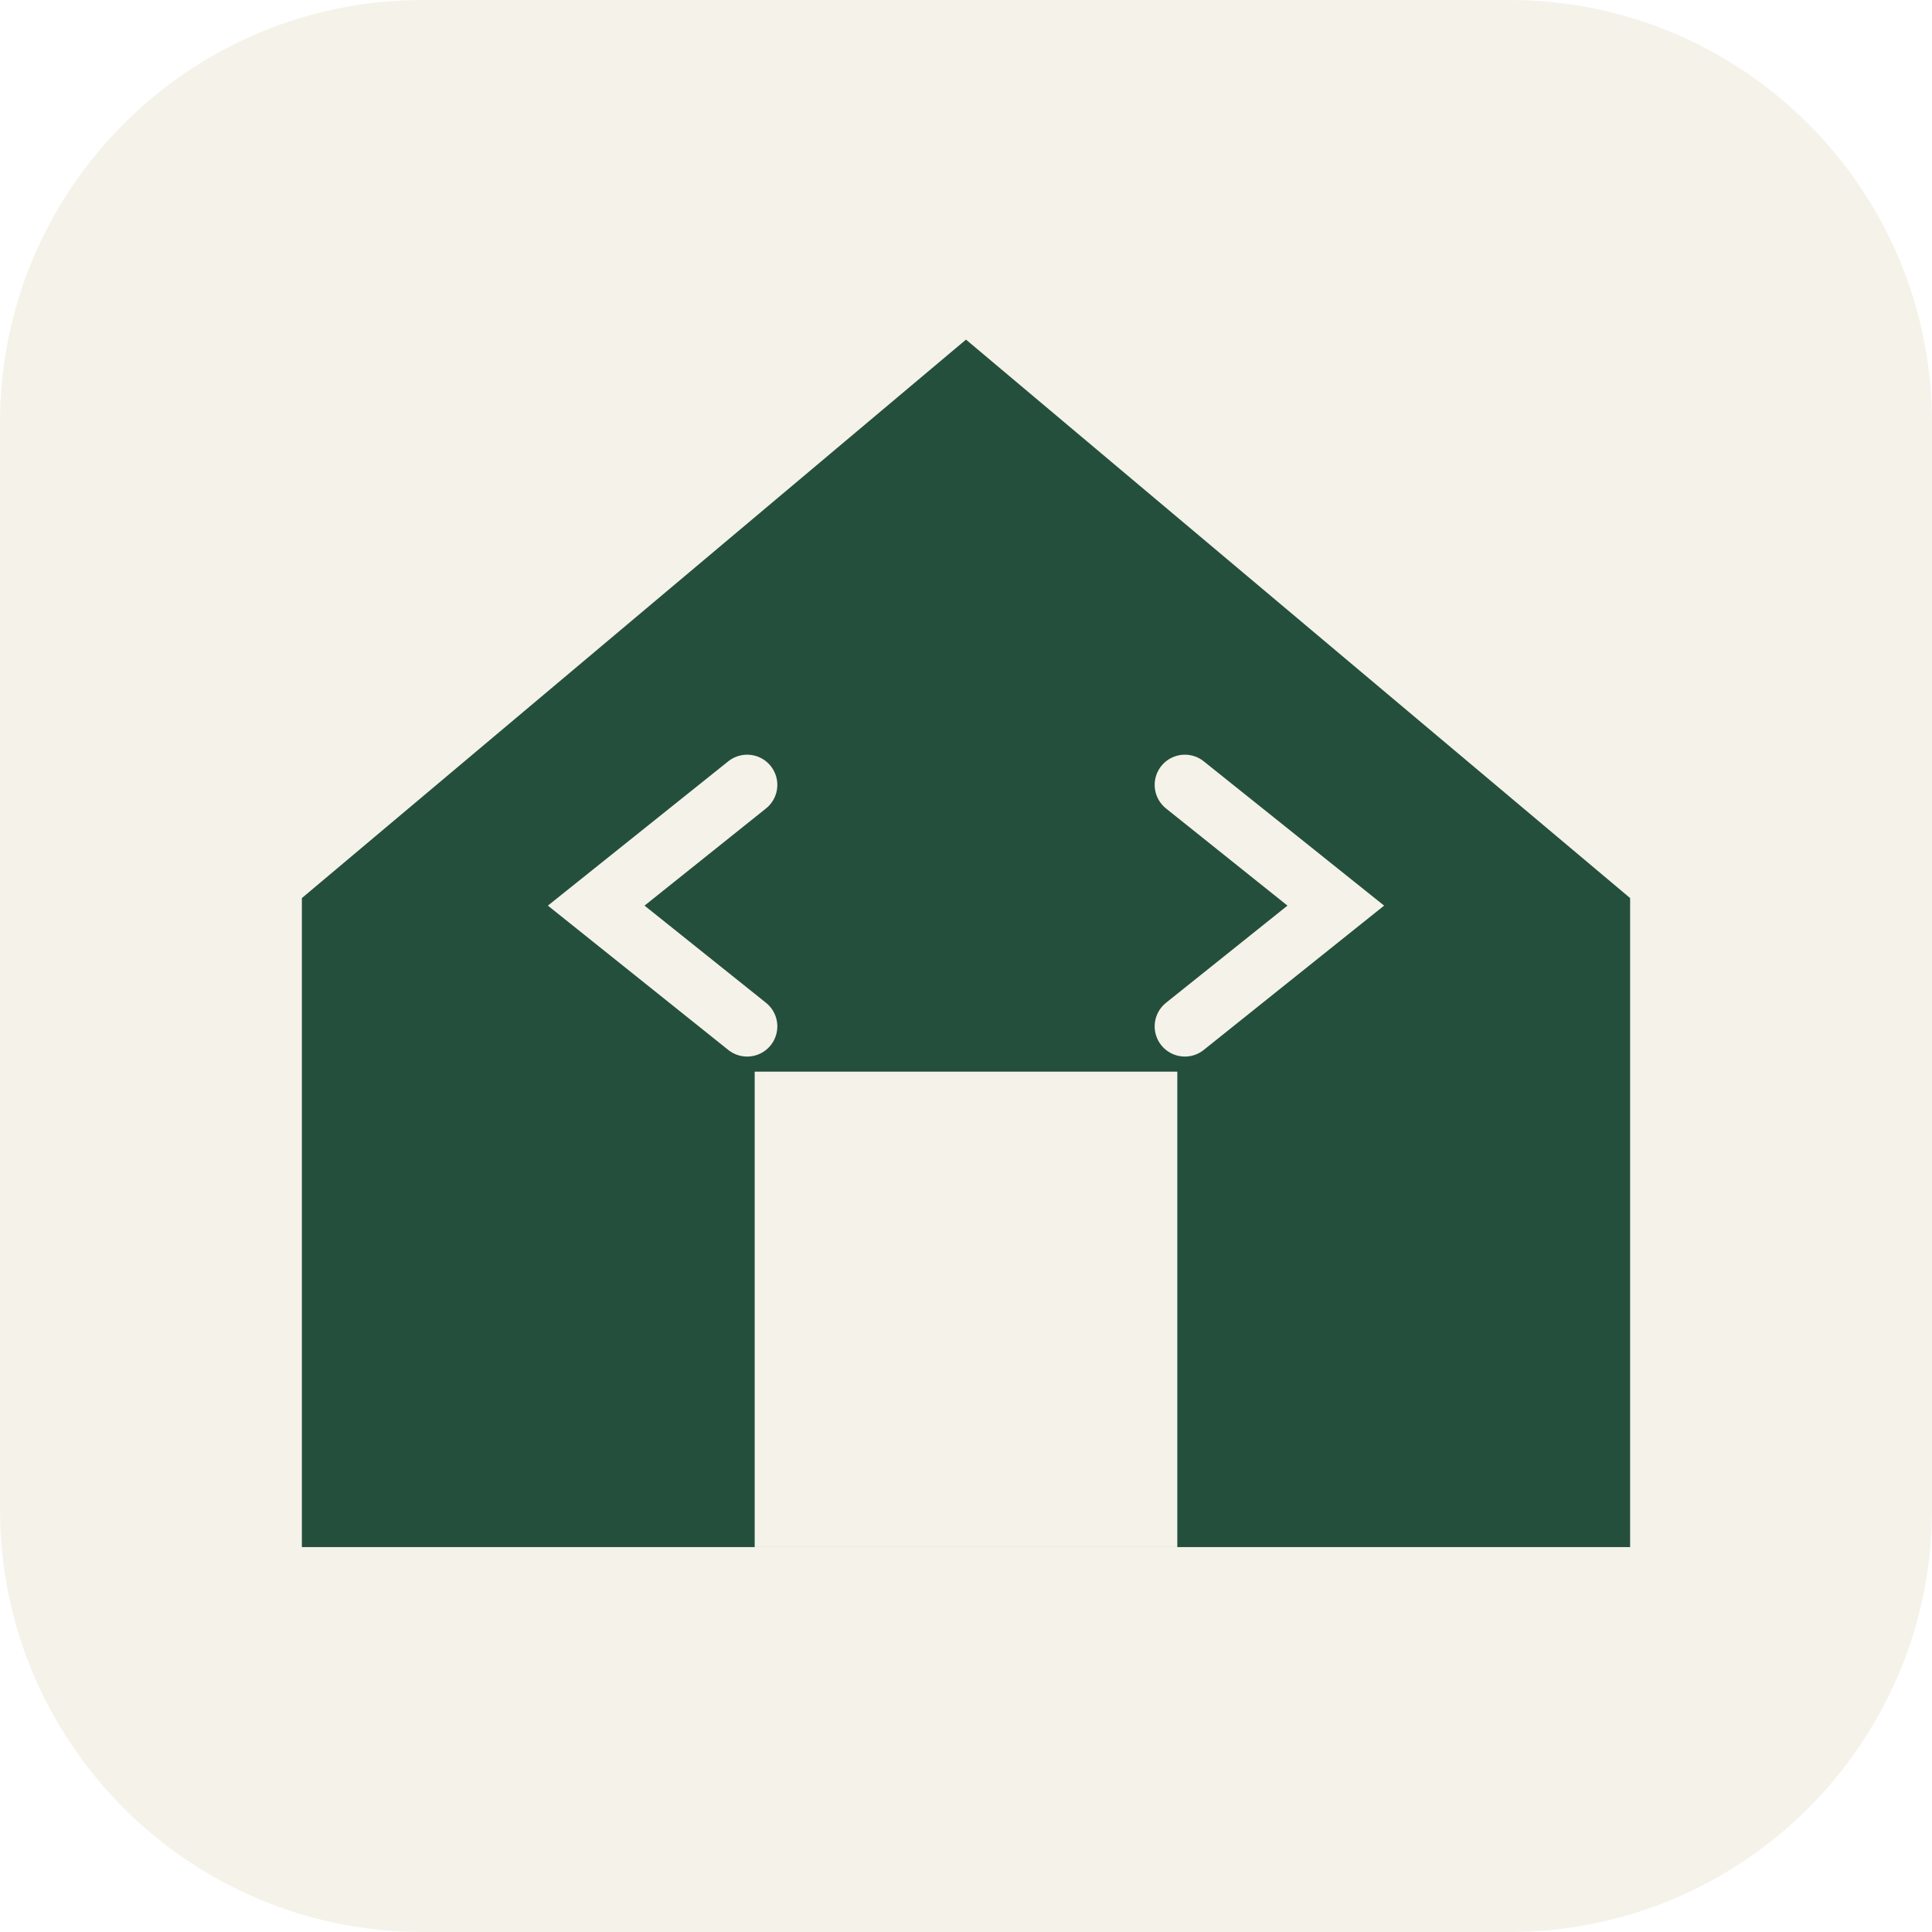
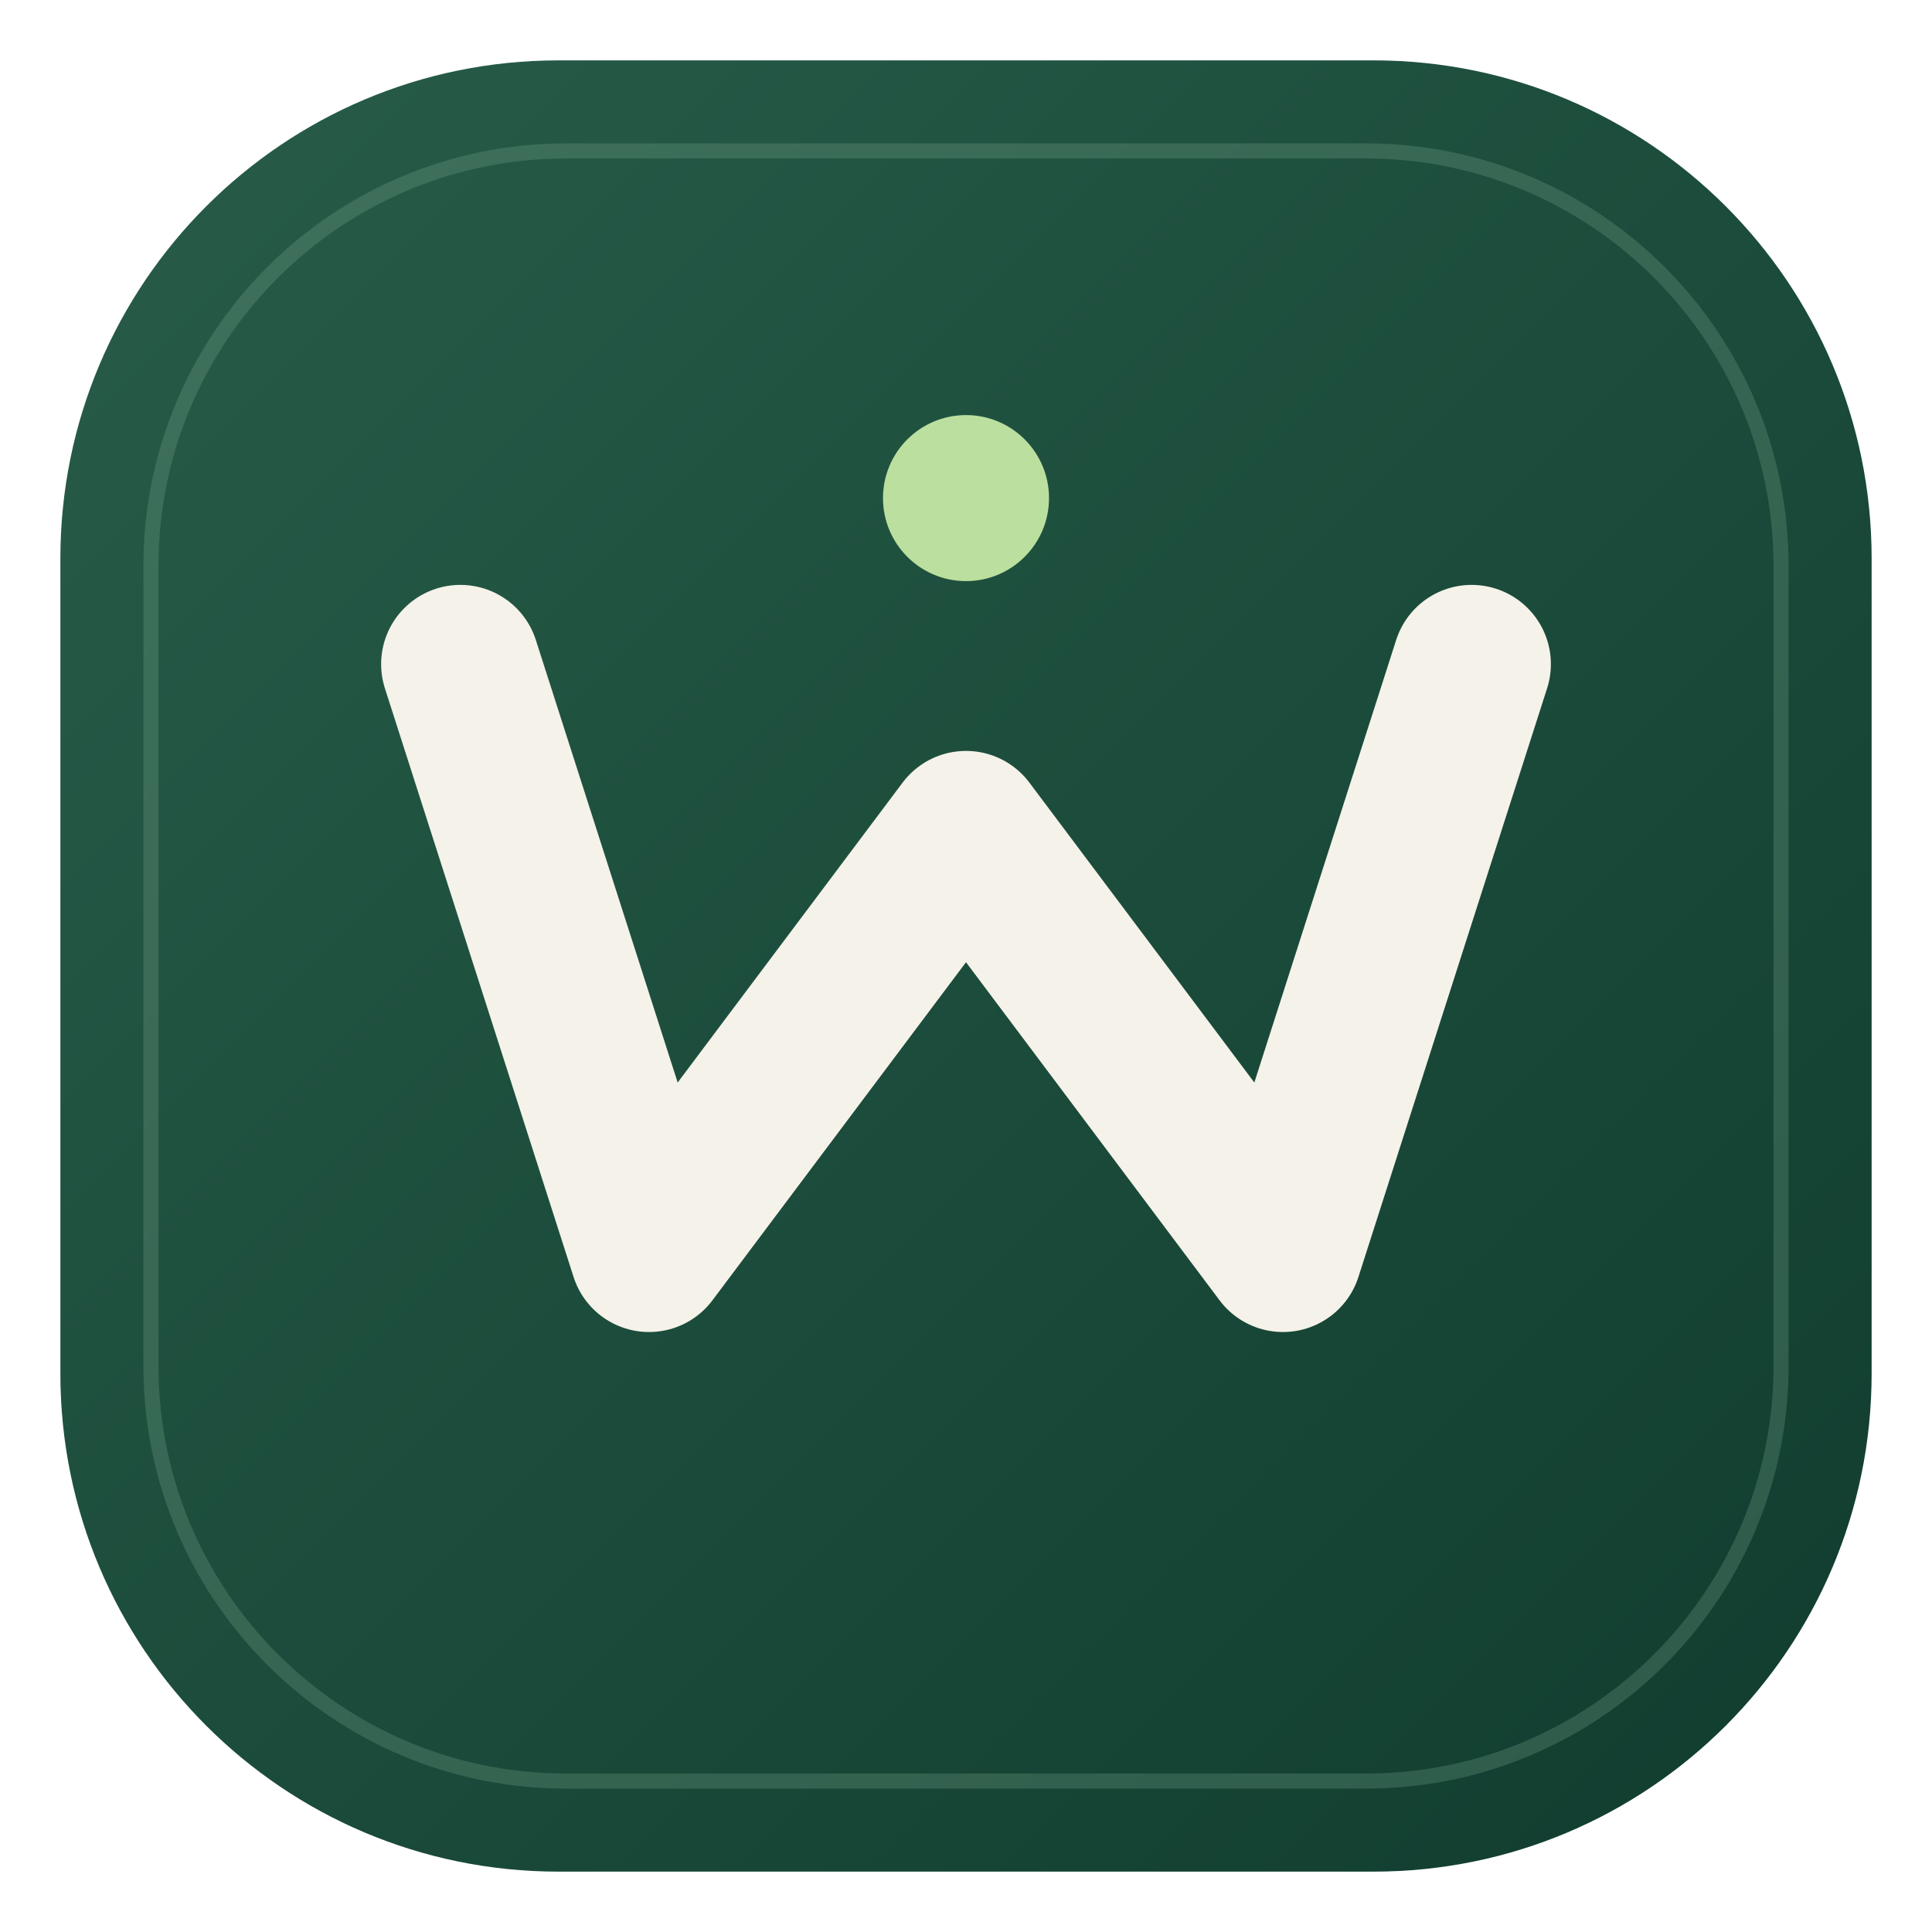
<svg xmlns="http://www.w3.org/2000/svg" viewBox="0 0 256 256">
-   <rect width="256" height="256" rx="56" fill="#f5f2e9" />
-   <path d="M40 119 128 45l88 74v86H40z" fill="#244f3c" />
-   <path d="M100 205v-63h56v63" fill="#f5f2e9" />
-   <path d="m99 104-20 16 20 16m58-32 20 16-20 16" fill="none" stroke="#f5f2e9" stroke-width="8" stroke-linecap="round" />
+   <defs>
+     <linearGradient id="forest" x2="1" y2="1">
+       <stop stop-color="#285d49" />
+       <stop offset="1" stop-color="#103c2e" />
+     </linearGradient>
+   </defs>
+   <rect x="8" y="8" width="240" height="240" rx="66" fill="url(#forest)" />
+   <rect x="20" y="20" width="216" height="216" rx="55" fill="none" stroke="#7ba991" stroke-opacity=".28" stroke-width="2" />
+   <path d="M61 88 86 166 128 110 170 166 195 88" fill="none" stroke="#f5f2e9" stroke-width="21" stroke-linecap="round" stroke-linejoin="round" />
+   <circle cx="128" cy="66" r="11" fill="#bbdf9e" />
</svg>
